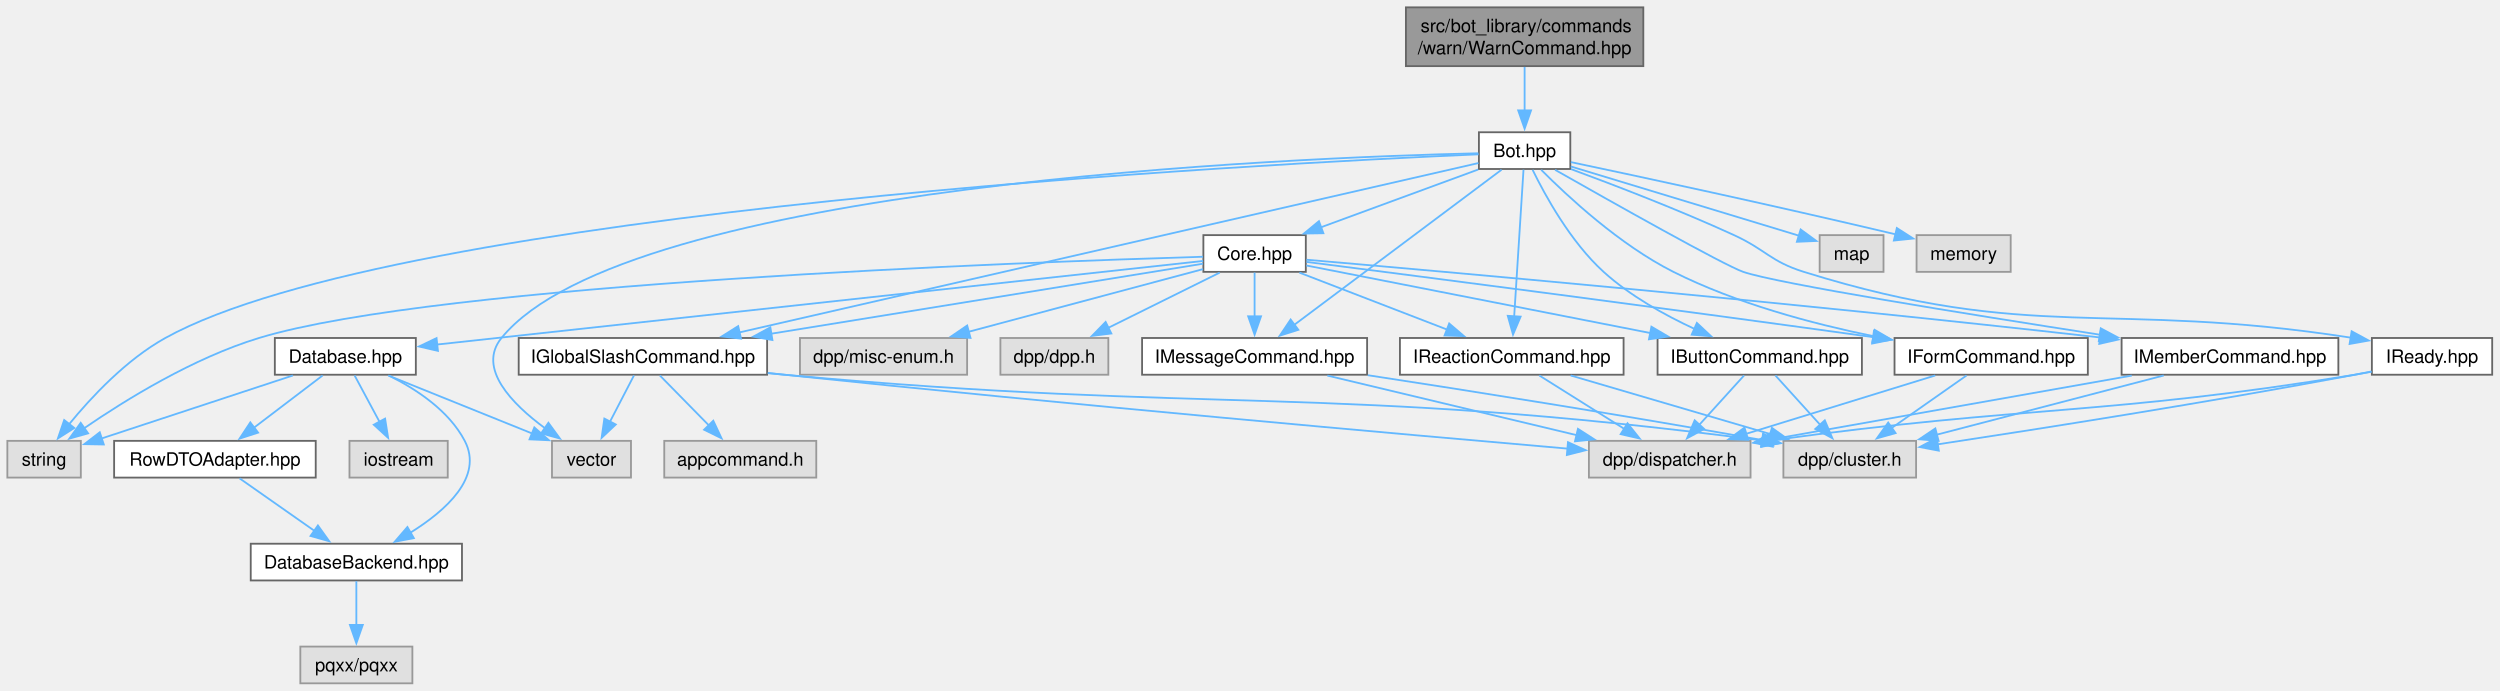
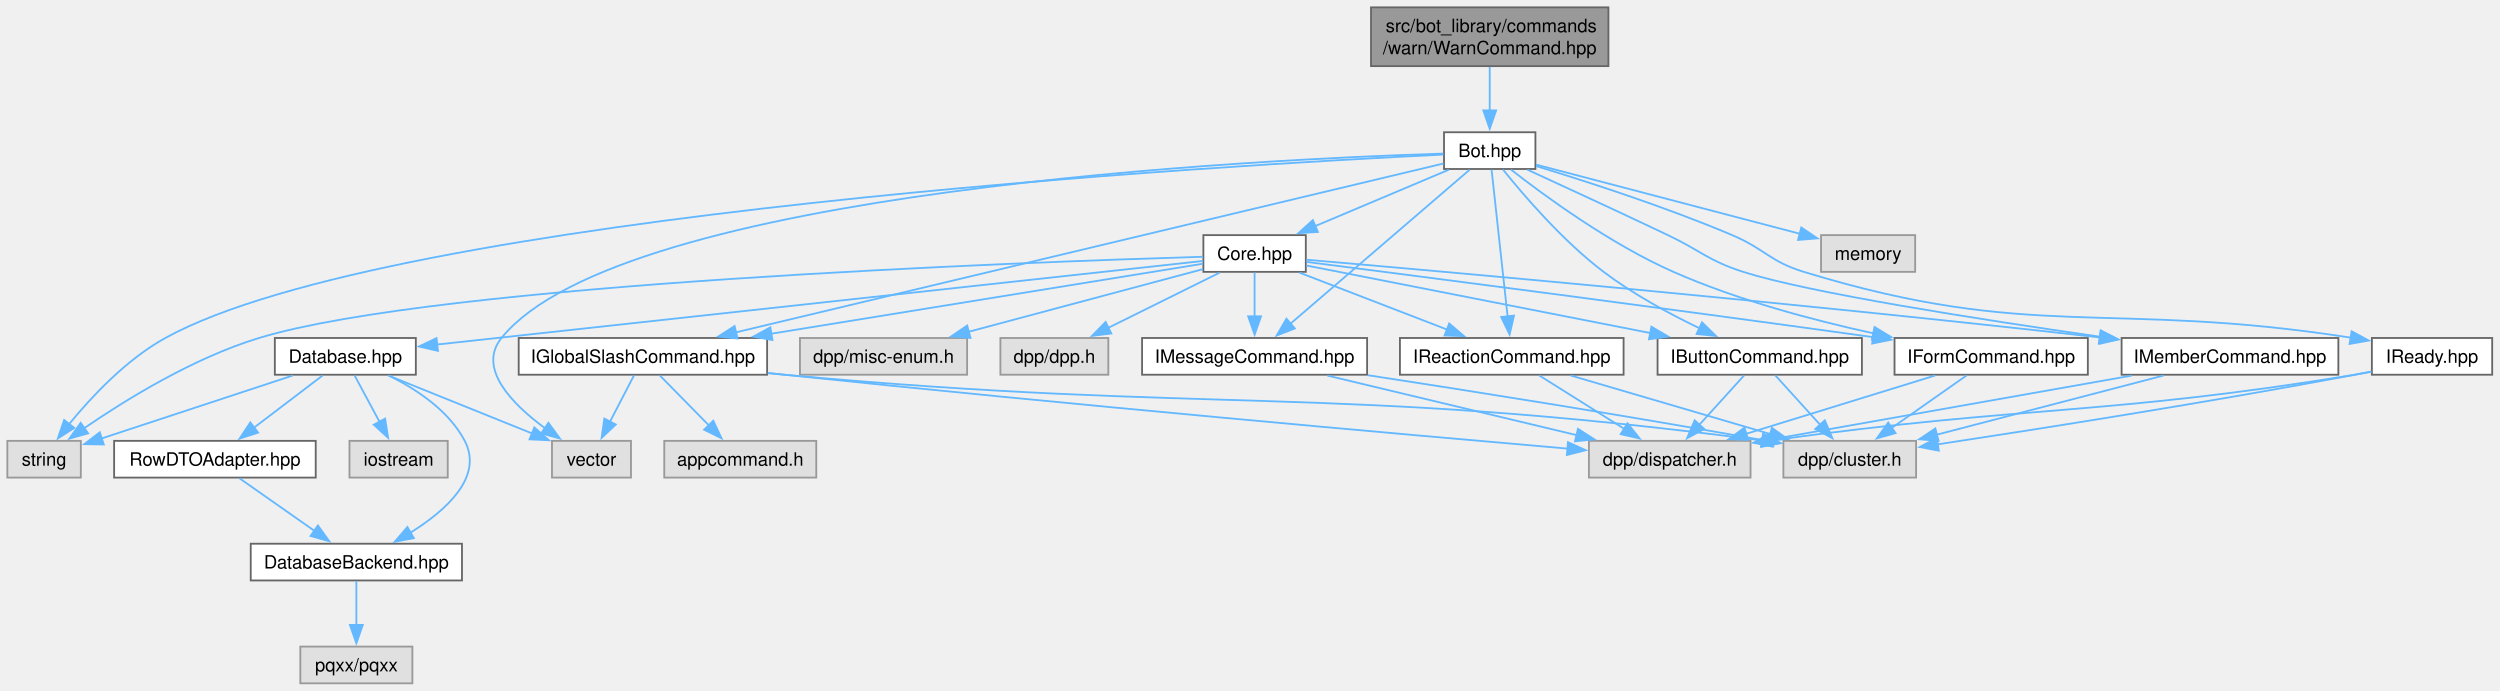
<svg xmlns="http://www.w3.org/2000/svg" xmlns:xlink="http://www.w3.org/1999/xlink" width="1361pt" height="376pt" viewBox="0.00 0.00 1361.00 376.00">
  <g id="graph0" class="graph" transform="scale(1 1) rotate(0) translate(4 372)">
    <g id="Node000001" class="node">
      <g id="a_Node000001">
        <a xlink:title=" ">
-           <polygon fill="#999999" stroke="#666666" points="890.62,-368 761.38,-368 761.38,-336 890.62,-336 890.62,-368" />
-           <text xml:space="preserve" text-anchor="start" x="769.38" y="-354.5" font-family="Helvetica,sans-Serif" font-size="10.00">src/bot_library/commands</text>
-           <text xml:space="preserve" text-anchor="middle" x="826" y="-342.5" font-family="Helvetica,sans-Serif" font-size="10.00">/warn/WarnCommand.hpp</text>
+           <polygon fill="#999999" stroke="#666666" points="871.62,-368 742.38,-368 742.38,-336 871.62,-336 871.62,-368" />
+           <text xml:space="preserve" text-anchor="start" x="750.38" y="-354.5" font-family="Helvetica,sans-Serif" font-size="10.00">src/bot_library/commands</text>
+           <text xml:space="preserve" text-anchor="middle" x="807" y="-342.5" font-family="Helvetica,sans-Serif" font-size="10.00">/warn/WarnCommand.hpp</text>
        </a>
      </g>
    </g>
    <g id="Node000002" class="node">
      <g id="a_Node000002">
        <a xlink:href="Bot_8hpp.html" target="_top" xlink:title=" ">
-           <polygon fill="white" stroke="#666666" points="850.88,-300 801.12,-300 801.12,-280 850.88,-280 850.88,-300" />
-           <text xml:space="preserve" text-anchor="middle" x="826" y="-286.5" font-family="Helvetica,sans-Serif" font-size="10.00">Bot.hpp</text>
+           <polygon fill="white" stroke="#666666" points="831.88,-300 782.12,-300 782.12,-280 831.88,-280 831.88,-300" />
+           <text xml:space="preserve" text-anchor="middle" x="807" y="-286.5" font-family="Helvetica,sans-Serif" font-size="10.00">Bot.hpp</text>
        </a>
      </g>
    </g>
    <g id="edge1_Node000001_Node000002" class="edge">
      <g id="a_edge1_Node000001_Node000002">
        <a xlink:title=" ">
-           <path fill="none" stroke="#63b8ff" d="M826,-335.55C826,-328.34 826,-319.66 826,-311.88" />
-           <polygon fill="#63b8ff" stroke="#63b8ff" points="829.5,-311.92 826,-301.92 822.5,-311.92 829.5,-311.92" />
+           <path fill="none" stroke="#63b8ff" d="M807,-335.55C807,-328.34 807,-319.66 807,-311.88" />
+           <polygon fill="#63b8ff" stroke="#63b8ff" points="810.5,-311.92 807,-301.92 803.5,-311.92 810.5,-311.92" />
        </a>
      </g>
    </g>
    <g id="Node000003" class="node">
      <g id="a_Node000003">
        <a xlink:href="Core_8hpp.html" target="_top" xlink:title=" ">
          <polygon fill="white" stroke="#666666" points="706.88,-244 651.12,-244 651.12,-224 706.88,-224 706.88,-244" />
          <text xml:space="preserve" text-anchor="middle" x="679" y="-230.5" font-family="Helvetica,sans-Serif" font-size="10.00">Core.hpp</text>
        </a>
      </g>
    </g>
    <g id="edge2_Node000002_Node000003" class="edge">
      <g id="a_edge2_Node000002_Node000003">
        <a xlink:title=" ">
-           <path fill="none" stroke="#63b8ff" d="M800.73,-279.72C777.17,-271.06 741.77,-258.06 715.21,-248.3" />
-           <polygon fill="#63b8ff" stroke="#63b8ff" points="716.45,-245.03 705.85,-244.86 714.03,-251.6 716.45,-245.03" />
+           <path fill="none" stroke="#63b8ff" d="M784.7,-279.59C764.64,-271.13 734.88,-258.58 712.05,-248.94" />
+           <polygon fill="#63b8ff" stroke="#63b8ff" points="713.44,-245.73 702.86,-245.07 710.72,-252.18 713.44,-245.73" />
        </a>
      </g>
    </g>
    <g id="Node000008" class="node">
      <g id="a_Node000008">
        <a xlink:title=" ">
          <polygon fill="#e0e0e0" stroke="#999999" points="40,-132 0,-132 0,-112 40,-112 40,-132" />
          <text xml:space="preserve" text-anchor="middle" x="20" y="-118.5" font-family="Helvetica,sans-Serif" font-size="10.00">string</text>
        </a>
      </g>
    </g>
-     <g id="edge45_Node000002_Node000008" class="edge">
-       <g id="a_edge45_Node000002_Node000008">
-         <a xlink:title=" ">
-           <path fill="none" stroke="#63b8ff" d="M800.93,-287.99C686.43,-283.03 213.32,-258.52 86,-188 64.77,-176.24 45.63,-155.75 33.5,-140.91" />
-           <polygon fill="#63b8ff" stroke="#63b8ff" points="36.45,-139.01 27.52,-133.32 30.95,-143.34 36.45,-139.01" />
+     <g id="edge44_Node000002_Node000008" class="edge">
+       <g id="a_edge44_Node000002_Node000008">
+         <a xlink:title=" ">
+           <path fill="none" stroke="#63b8ff" d="M781.83,-287.86C669.01,-282.4 210,-256.3 86,-188 64.74,-176.29 45.6,-155.79 33.48,-140.94" />
+           <polygon fill="#63b8ff" stroke="#63b8ff" points="36.44,-139.04 27.51,-133.33 30.93,-143.36 36.44,-139.04" />
        </a>
      </g>
    </g>
    <g id="Node000009" class="node">
      <g id="a_Node000009">
        <a xlink:title=" ">
          <polygon fill="#e0e0e0" stroke="#999999" points="339.5,-132 296.5,-132 296.5,-112 339.5,-112 339.5,-132" />
          <text xml:space="preserve" text-anchor="middle" x="318" y="-118.5" font-family="Helvetica,sans-Serif" font-size="10.00">vector</text>
        </a>
      </g>
    </g>
-     <g id="edge46_Node000002_Node000009" class="edge">
-       <g id="a_edge46_Node000002_Node000009">
-         <a xlink:title=" ">
-           <path fill="none" stroke="#63b8ff" d="M800.78,-288.56C701.2,-286.24 337.4,-272.04 269,-188 255.63,-171.57 274.71,-152.1 292.83,-138.78" />
-           <polygon fill="#63b8ff" stroke="#63b8ff" points="294.55,-141.85 300.79,-133.28 290.57,-136.08 294.55,-141.85" />
+     <g id="edge45_Node000002_Node000009" class="edge">
+       <g id="a_edge45_Node000002_Node000009">
+         <a xlink:title=" ">
+           <path fill="none" stroke="#63b8ff" d="M781.64,-288.38C684.02,-285.41 334.67,-269.19 269,-188 255.68,-171.53 274.75,-152.07 292.85,-138.76" />
+           <polygon fill="#63b8ff" stroke="#63b8ff" points="294.56,-141.83 300.81,-133.27 290.59,-136.07 294.56,-141.83" />
        </a>
      </g>
    </g>
    <g id="Node000013" class="node">
      <g id="a_Node000013">
        <a xlink:href="IButtonCommand_8hpp.html" target="_top" xlink:title=" ">
          <polygon fill="white" stroke="#666666" points="1009.62,-188 898.38,-188 898.38,-168 1009.62,-168 1009.62,-188" />
          <text xml:space="preserve" text-anchor="middle" x="954" y="-174.5" font-family="Helvetica,sans-Serif" font-size="10.00">IButtonCommand.hpp</text>
        </a>
      </g>
    </g>
    <g id="edge34_Node000002_Node000013" class="edge">
      <g id="a_edge34_Node000002_Node000013">
        <a xlink:title=" ">
-           <path fill="none" stroke="#63b8ff" d="M830.35,-279.54C837.03,-265.85 850.96,-240.36 869,-224 883.41,-210.93 902.3,-200.44 918.62,-192.89" />
-           <polygon fill="#63b8ff" stroke="#63b8ff" points="919.78,-196.2 927.51,-188.96 916.95,-189.8 919.78,-196.2" />
+           <path fill="none" stroke="#63b8ff" d="M814.23,-279.69C825.06,-266.19 846.62,-240.94 869,-224 885.05,-211.85 904.84,-201.16 921.29,-193.25" />
+           <polygon fill="#63b8ff" stroke="#63b8ff" points="922.58,-196.51 930.17,-189.11 919.62,-190.17 922.58,-196.51" />
        </a>
      </g>
    </g>
    <g id="Node000016" class="node">
      <g id="a_Node000016">
        <a xlink:href="IFormCommand_8hpp.html" target="_top" xlink:title=" ">
          <polygon fill="white" stroke="#666666" points="1132.62,-188 1027.38,-188 1027.38,-168 1132.62,-168 1132.62,-188" />
          <text xml:space="preserve" text-anchor="middle" x="1080" y="-174.5" font-family="Helvetica,sans-Serif" font-size="10.00">IFormCommand.hpp</text>
        </a>
      </g>
    </g>
    <g id="edge35_Node000002_Node000016" class="edge">
      <g id="a_edge35_Node000002_Node000016">
        <a xlink:title=" ">
-           <path fill="none" stroke="#63b8ff" d="M835.04,-279.54C849.11,-265.37 877.67,-238.73 907,-224 941.14,-206.86 982.44,-195.8 1016.13,-188.93" />
-           <polygon fill="#63b8ff" stroke="#63b8ff" points="1016.61,-192.41 1025.75,-187.05 1015.27,-185.53 1016.61,-192.41" />
+           <path fill="none" stroke="#63b8ff" d="M818.59,-279.66C836.52,-265.65 872.52,-239.21 907,-224 941.69,-208.7 982.68,-197.75 1016.05,-190.49" />
+           <polygon fill="#63b8ff" stroke="#63b8ff" points="1016.51,-193.97 1025.57,-188.48 1015.07,-187.12 1016.51,-193.97" />
        </a>
      </g>
    </g>
    <g id="Node000017" class="node">
      <g id="a_Node000017">
        <a xlink:href="IGlobalSlashCommand_8hpp.html" target="_top" xlink:title=" ">
          <polygon fill="white" stroke="#666666" points="413.62,-188 278.38,-188 278.38,-168 413.62,-168 413.62,-188" />
          <text xml:space="preserve" text-anchor="middle" x="346" y="-174.5" font-family="Helvetica,sans-Serif" font-size="10.00">IGlobalSlashCommand.hpp</text>
        </a>
      </g>
    </g>
    <g id="edge36_Node000002_Node000017" class="edge">
      <g id="a_edge36_Node000002_Node000017">
        <a xlink:title=" ">
-           <path fill="none" stroke="#63b8ff" d="M800.87,-283.24C725.66,-266.01 501.23,-214.57 398.45,-191.02" />
-           <polygon fill="#63b8ff" stroke="#63b8ff" points="399.42,-187.65 388.89,-188.83 397.86,-194.47 399.42,-187.65" />
+           <path fill="none" stroke="#63b8ff" d="M781.89,-283.01C708.78,-265.56 495.05,-214.57 396.66,-191.09" />
+           <polygon fill="#63b8ff" stroke="#63b8ff" points="397.54,-187.7 387,-188.78 395.91,-194.51 397.54,-187.7" />
        </a>
      </g>
    </g>
    <g id="Node000019" class="node">
      <g id="a_Node000019">
        <a xlink:href="IMemberCommand_8hpp.html" target="_top" xlink:title=" ">
          <polygon fill="white" stroke="#666666" points="1269,-188 1151,-188 1151,-168 1269,-168 1269,-188" />
          <text xml:space="preserve" text-anchor="middle" x="1210" y="-174.5" font-family="Helvetica,sans-Serif" font-size="10.00">IMemberCommand.hpp</text>
        </a>
      </g>
    </g>
    <g id="edge37_Node000002_Node000019" class="edge">
      <g id="a_edge37_Node000002_Node000019">
        <a xlink:title=" ">
-           <path fill="none" stroke="#63b8ff" d="M842.59,-279.54C872.73,-262.42 934.33,-227.71 945,-224 963.1,-217.72 1067.02,-200.98 1139.21,-189.78" />
-           <polygon fill="#63b8ff" stroke="#63b8ff" points="1139.66,-193.26 1149.01,-188.27 1138.59,-186.34 1139.66,-193.26" />
+           <path fill="none" stroke="#63b8ff" d="M827.49,-279.63C847.16,-270.61 877.68,-256.52 904,-244 922.31,-235.29 925.7,-230.2 945,-224 980.22,-212.68 1073.49,-198.11 1139.38,-188.67" />
+           <polygon fill="#63b8ff" stroke="#63b8ff" points="1139.62,-192.17 1149.02,-187.3 1138.63,-185.24 1139.62,-192.17" />
        </a>
      </g>
    </g>
    <g id="Node000020" class="node">
      <g id="a_Node000020">
        <a xlink:href="IMessageCommand_8hpp.html" target="_top" xlink:title=" ">
          <polygon fill="white" stroke="#666666" points="740.25,-188 617.75,-188 617.75,-168 740.25,-168 740.25,-188" />
          <text xml:space="preserve" text-anchor="middle" x="679" y="-174.5" font-family="Helvetica,sans-Serif" font-size="10.00">IMessageCommand.hpp</text>
        </a>
      </g>
    </g>
    <g id="edge38_Node000002_Node000020" class="edge">
      <g id="a_edge38_Node000002_Node000020">
        <a xlink:title=" ">
-           <path fill="none" stroke="#63b8ff" d="M813.47,-279.62C788.41,-260.87 731.85,-218.55 700.66,-195.21" />
-           <polygon fill="#63b8ff" stroke="#63b8ff" points="702.82,-192.45 692.71,-189.26 698.62,-198.06 702.82,-192.45" />
+           <path fill="none" stroke="#63b8ff" d="M796.09,-279.62C774.45,-261.03 725.87,-219.28 698.57,-195.82" />
+           <polygon fill="#63b8ff" stroke="#63b8ff" points="700.9,-193.2 691.03,-189.34 696.34,-198.51 700.9,-193.2" />
        </a>
      </g>
    </g>
    <g id="Node000021" class="node">
      <g id="a_Node000021">
        <a xlink:href="IReactionCommand_8hpp.html" target="_top" xlink:title=" ">
          <polygon fill="white" stroke="#666666" points="879.88,-188 758.12,-188 758.12,-168 879.88,-168 879.88,-188" />
          <text xml:space="preserve" text-anchor="middle" x="819" y="-174.5" font-family="Helvetica,sans-Serif" font-size="10.00">IReactionCommand.hpp</text>
        </a>
      </g>
    </g>
    <g id="edge39_Node000002_Node000021" class="edge">
      <g id="a_edge39_Node000002_Node000021">
        <a xlink:title=" ">
-           <path fill="none" stroke="#63b8ff" d="M825.4,-279.62C824.28,-262.01 821.84,-223.59 820.31,-199.65" />
-           <polygon fill="#63b8ff" stroke="#63b8ff" points="823.82,-199.62 819.69,-189.87 816.83,-200.07 823.82,-199.62" />
+           <path fill="none" stroke="#63b8ff" d="M808.02,-279.62C809.94,-262.01 814.14,-223.59 816.75,-199.65" />
+           <polygon fill="#63b8ff" stroke="#63b8ff" points="820.21,-200.18 817.82,-189.86 813.25,-199.42 820.21,-200.18" />
        </a>
      </g>
    </g>
    <g id="Node000022" class="node">
      <g id="a_Node000022">
        <a xlink:href="IReady_8hpp.html" target="_top" xlink:title=" ">
          <polygon fill="white" stroke="#666666" points="1352.75,-188 1287.25,-188 1287.25,-168 1352.75,-168 1352.75,-188" />
          <text xml:space="preserve" text-anchor="middle" x="1320" y="-174.5" font-family="Helvetica,sans-Serif" font-size="10.00">IReady.hpp</text>
        </a>
      </g>
    </g>
    <g id="edge40_Node000002_Node000022" class="edge">
      <g id="a_edge40_Node000002_Node000022">
        <a xlink:title=" ">
-           <path fill="none" stroke="#63b8ff" d="M851.23,-279.94C874.56,-271.35 910.02,-257.76 940,-244 957.35,-236.04 959.78,-229.68 978,-224 1102.83,-185.12 1143.4,-208.77 1276.06,-188.14" />
-           <polygon fill="#63b8ff" stroke="#63b8ff" points="1276.23,-191.65 1285.55,-186.6 1275.12,-184.74 1276.23,-191.65" />
+           <path fill="none" stroke="#63b8ff" d="M832.22,-281.6C859.09,-273.44 902.67,-259.41 939,-244 956.93,-236.39 959.37,-229.69 978,-224 1103.04,-185.78 1143.41,-208.8 1276.06,-188.14" />
+           <polygon fill="#63b8ff" stroke="#63b8ff" points="1276.23,-191.66 1285.55,-186.6 1275.11,-184.75 1276.23,-191.66" />
        </a>
      </g>
    </g>
    <g id="Node000023" class="node">
      <g id="a_Node000023">
        <a xlink:title=" ">
-           <polygon fill="#e0e0e0" stroke="#999999" points="1021.38,-244 986.62,-244 986.62,-224 1021.38,-224 1021.38,-244" />
-           <text xml:space="preserve" text-anchor="middle" x="1004" y="-230.5" font-family="Helvetica,sans-Serif" font-size="10.00">map</text>
+           <polygon fill="#e0e0e0" stroke="#999999" points="1038.62,-244 987.38,-244 987.38,-224 1038.62,-224 1038.62,-244" />
+           <text xml:space="preserve" text-anchor="middle" x="1013" y="-230.5" font-family="Helvetica,sans-Serif" font-size="10.00">memory</text>
        </a>
      </g>
    </g>
    <g id="edge43_Node000002_Node000023" class="edge">
      <g id="a_edge43_Node000002_Node000023">
        <a xlink:title=" ">
-           <path fill="none" stroke="#63b8ff" d="M851.13,-281.38C883.93,-271.43 941.2,-254.05 975.56,-243.63" />
-           <polygon fill="#63b8ff" stroke="#63b8ff" points="976.27,-247.07 984.82,-240.82 974.23,-240.37 976.27,-247.07" />
-         </a>
-       </g>
-     </g>
-     <g id="Node000024" class="node">
-       <g id="a_Node000024">
-         <a xlink:title=" ">
-           <polygon fill="#e0e0e0" stroke="#999999" points="1090.62,-244 1039.38,-244 1039.38,-224 1090.62,-224 1090.62,-244" />
-           <text xml:space="preserve" text-anchor="middle" x="1065" y="-230.5" font-family="Helvetica,sans-Serif" font-size="10.00">memory</text>
-         </a>
-       </g>
-     </g>
-     <g id="edge44_Node000002_Node000024" class="edge">
-       <g id="a_edge44_Node000002_Node000024">
-         <a xlink:title=" ">
-           <path fill="none" stroke="#63b8ff" d="M851.19,-283.74C887.82,-276.02 958.17,-260.96 1027.86,-244.45" />
-           <polygon fill="#63b8ff" stroke="#63b8ff" points="1028.64,-247.86 1037.56,-242.14 1027.02,-241.05 1028.64,-247.86" />
+           <path fill="none" stroke="#63b8ff" d="M832.26,-282.38C868.2,-272.96 934.34,-255.62 975.87,-244.73" />
+           <polygon fill="#63b8ff" stroke="#63b8ff" points="976.63,-248.15 985.42,-242.23 974.86,-241.38 976.63,-248.15" />
        </a>
      </g>
    </g>
    <g id="Node000004" class="node">
      <g id="a_Node000004">
        <a xlink:title=" ">
          <polygon fill="#e0e0e0" stroke="#999999" points="599.38,-188 540.62,-188 540.62,-168 599.38,-168 599.38,-188" />
          <text xml:space="preserve" text-anchor="middle" x="570" y="-174.5" font-family="Helvetica,sans-Serif" font-size="10.00">dpp/dpp.h</text>
        </a>
      </g>
    </g>
    <g id="edge3_Node000003_Node000004" class="edge">
      <g id="a_edge3_Node000003_Node000004">
        <a xlink:title=" ">
          <path fill="none" stroke="#63b8ff" d="M660.01,-223.59C643.24,-215.28 618.51,-203.03 599.21,-193.47" />
          <polygon fill="#63b8ff" stroke="#63b8ff" points="601.01,-190.45 590.49,-189.15 597.9,-196.73 601.01,-190.45" />
        </a>
      </g>
    </g>
    <g id="Node000005" class="node">
      <g id="a_Node000005">
        <a xlink:title=" ">
          <polygon fill="#e0e0e0" stroke="#999999" points="522.5,-188 431.5,-188 431.5,-168 522.5,-168 522.5,-188" />
          <text xml:space="preserve" text-anchor="middle" x="477" y="-174.5" font-family="Helvetica,sans-Serif" font-size="10.00">dpp/misc-enum.h</text>
        </a>
      </g>
    </g>
    <g id="edge4_Node000003_Node000005" class="edge">
      <g id="a_edge4_Node000003_Node000005">
        <a xlink:title=" ">
          <path fill="none" stroke="#63b8ff" d="M650.91,-225.49C617.89,-216.66 562.59,-201.88 523.22,-191.36" />
          <polygon fill="#63b8ff" stroke="#63b8ff" points="524.34,-188.03 513.78,-188.83 522.53,-194.8 524.34,-188.03" />
        </a>
      </g>
    </g>
    <g id="Node000006" class="node">
      <g id="a_Node000006">
        <a xlink:href="Database_8hpp.html" target="_top" xlink:title=" ">
          <polygon fill="white" stroke="#666666" points="222.38,-188 145.62,-188 145.62,-168 222.38,-168 222.38,-188" />
          <text xml:space="preserve" text-anchor="middle" x="184" y="-174.5" font-family="Helvetica,sans-Serif" font-size="10.00">Database.hpp</text>
        </a>
      </g>
    </g>
    <g id="edge5_Node000003_Node000006" class="edge">
      <g id="a_edge5_Node000003_Node000006">
        <a xlink:title=" ">
          <path fill="none" stroke="#63b8ff" d="M650.97,-229.94C570.33,-221.14 336.94,-195.68 233.9,-184.44" />
          <polygon fill="#63b8ff" stroke="#63b8ff" points="234.41,-180.98 224.09,-183.37 233.65,-187.94 234.41,-180.98" />
        </a>
      </g>
    </g>
    <g id="edge33_Node000003_Node000008" class="edge">
      <g id="a_edge33_Node000003_Node000008">
        <a xlink:title=" ">
          <path fill="none" stroke="#63b8ff" d="M650.92,-232.23C554.09,-229.33 234.68,-217.68 137,-188 101.33,-177.16 64.42,-154.38 41.83,-138.88" />
          <polygon fill="#63b8ff" stroke="#63b8ff" points="43.95,-136.09 33.75,-133.21 39.93,-141.82 43.95,-136.09" />
        </a>
      </g>
    </g>
    <g id="edge13_Node000003_Node000013" class="edge">
      <g id="a_edge13_Node000003_Node000013">
        <a xlink:title=" ">
          <path fill="none" stroke="#63b8ff" d="M707.14,-227.47C750.96,-218.87 836.51,-202.07 894.46,-190.69" />
          <polygon fill="#63b8ff" stroke="#63b8ff" points="895.03,-194.15 904.17,-188.78 893.69,-187.28 895.03,-194.15" />
        </a>
      </g>
    </g>
    <g id="edge16_Node000003_Node000016" class="edge">
      <g id="a_edge16_Node000003_Node000016">
        <a xlink:title=" ">
          <path fill="none" stroke="#63b8ff" d="M707.23,-229.41C763.76,-222.19 895.15,-205.24 1015.84,-188.43" />
          <polygon fill="#63b8ff" stroke="#63b8ff" points="1016.19,-191.91 1025.61,-187.06 1015.22,-184.98 1016.19,-191.91" />
        </a>
      </g>
    </g>
    <g id="edge19_Node000003_Node000017" class="edge">
      <g id="a_edge19_Node000003_Node000017">
        <a xlink:title=" ">
          <path fill="none" stroke="#63b8ff" d="M650.9,-228.44C599.47,-220.1 488.83,-202.16 415.93,-190.34" />
          <polygon fill="#63b8ff" stroke="#63b8ff" points="416.5,-186.89 406.07,-188.74 415.38,-193.8 416.5,-186.89" />
        </a>
      </g>
    </g>
    <g id="edge24_Node000003_Node000019" class="edge">
      <g id="a_edge24_Node000003_Node000019">
        <a xlink:title=" ">
          <path fill="none" stroke="#63b8ff" d="M707.22,-230.6C778.01,-224.51 969.07,-207.62 1139.48,-188.25" />
          <polygon fill="#63b8ff" stroke="#63b8ff" points="1139.64,-191.76 1149.17,-187.15 1138.84,-184.8 1139.64,-191.76" />
        </a>
      </g>
    </g>
    <g id="edge27_Node000003_Node000020" class="edge">
      <g id="a_edge27_Node000003_Node000020">
        <a xlink:title=" ">
          <path fill="none" stroke="#63b8ff" d="M679,-223.59C679,-217.01 679,-207.96 679,-199.73" />
          <polygon fill="#63b8ff" stroke="#63b8ff" points="682.5,-199.81 679,-189.81 675.5,-199.81 682.5,-199.81" />
        </a>
      </g>
    </g>
    <g id="edge30_Node000003_Node000021" class="edge">
      <g id="a_edge30_Node000003_Node000021">
        <a xlink:title=" ">
          <path fill="none" stroke="#63b8ff" d="M703.39,-223.59C725.63,-215.01 758.77,-202.23 783.87,-192.55" />
          <polygon fill="#63b8ff" stroke="#63b8ff" points="784.94,-195.89 793.01,-189.02 782.42,-189.36 784.94,-195.89" />
        </a>
      </g>
    </g>
    <g id="Node000007" class="node">
      <g id="a_Node000007">
        <a xlink:title=" ">
          <polygon fill="#e0e0e0" stroke="#999999" points="239.75,-132 186.25,-132 186.25,-112 239.75,-112 239.75,-132" />
          <text xml:space="preserve" text-anchor="middle" x="213" y="-118.5" font-family="Helvetica,sans-Serif" font-size="10.00">iostream</text>
        </a>
      </g>
    </g>
    <g id="edge6_Node000006_Node000007" class="edge">
      <g id="a_edge6_Node000006_Node000007">
        <a xlink:title=" ">
          <path fill="none" stroke="#63b8ff" d="M189.05,-167.59C192.79,-160.63 198.02,-150.89 202.64,-142.29" />
          <polygon fill="#63b8ff" stroke="#63b8ff" points="205.64,-144.1 207.29,-133.63 199.48,-140.79 205.64,-144.1" />
        </a>
      </g>
    </g>
    <g id="edge7_Node000006_Node000008" class="edge">
      <g id="a_edge7_Node000006_Node000008">
        <a xlink:title=" ">
          <path fill="none" stroke="#63b8ff" d="M155.43,-167.59C126.3,-158 81.23,-143.16 51.19,-133.27" />
          <polygon fill="#63b8ff" stroke="#63b8ff" points="52.5,-130.02 41.91,-130.21 50.31,-136.67 52.5,-130.02" />
        </a>
      </g>
    </g>
    <g id="edge8_Node000006_Node000009" class="edge">
      <g id="a_edge8_Node000006_Node000009">
        <a xlink:title=" ">
          <path fill="none" stroke="#63b8ff" d="M207.34,-167.59C229.06,-158.84 261.62,-145.72 285.8,-135.97" />
          <polygon fill="#63b8ff" stroke="#63b8ff" points="286.89,-139.31 294.85,-132.33 284.27,-132.82 286.89,-139.31" />
        </a>
      </g>
    </g>
    <g id="Node000010" class="node">
      <g id="a_Node000010">
        <a xlink:href="DatabaseBackend_8hpp.html" target="_top" xlink:title=" ">
          <polygon fill="white" stroke="#666666" points="247.5,-76 132.5,-76 132.5,-56 247.5,-56 247.5,-76" />
          <text xml:space="preserve" text-anchor="middle" x="190" y="-62.5" font-family="Helvetica,sans-Serif" font-size="10.00">DatabaseBackend.hpp</text>
        </a>
      </g>
    </g>
    <g id="edge9_Node000006_Node000010" class="edge">
      <g id="a_edge9_Node000006_Node000010">
        <a xlink:title=" ">
          <path fill="none" stroke="#63b8ff" d="M207.75,-167.51C222.53,-160.2 240.34,-148.53 249,-132 259.29,-112.37 238.85,-94.06 219.27,-81.92" />
          <polygon fill="#63b8ff" stroke="#63b8ff" points="221.29,-79.04 210.88,-77.07 217.79,-85.1 221.29,-79.04" />
        </a>
      </g>
    </g>
    <g id="Node000012" class="node">
      <g id="a_Node000012">
        <a xlink:href="RowDTOAdapter_8hpp.html" target="_top" xlink:title=" ">
          <polygon fill="white" stroke="#666666" points="167.88,-132 58.13,-132 58.13,-112 167.88,-112 167.88,-132" />
          <text xml:space="preserve" text-anchor="middle" x="113" y="-118.5" font-family="Helvetica,sans-Serif" font-size="10.00">RowDTOAdapter.hpp</text>
        </a>
      </g>
    </g>
    <g id="edge11_Node000006_Node000012" class="edge">
      <g id="a_edge11_Node000006_Node000012">
        <a xlink:title=" ">
          <path fill="none" stroke="#63b8ff" d="M171.63,-167.59C161.35,-159.77 146.48,-148.46 134.29,-139.19" />
          <polygon fill="#63b8ff" stroke="#63b8ff" points="136.51,-136.48 126.43,-133.21 132.27,-142.05 136.51,-136.48" />
        </a>
      </g>
    </g>
    <g id="Node000011" class="node">
      <g id="a_Node000011">
        <a xlink:title=" ">
          <polygon fill="#e0e0e0" stroke="#999999" points="220.5,-20 159.5,-20 159.5,0 220.5,0 220.5,-20" />
          <text xml:space="preserve" text-anchor="middle" x="190" y="-6.5" font-family="Helvetica,sans-Serif" font-size="10.00">pqxx/pqxx</text>
        </a>
      </g>
    </g>
    <g id="edge10_Node000010_Node000011" class="edge">
      <g id="a_edge10_Node000010_Node000011">
        <a xlink:title=" ">
          <path fill="none" stroke="#63b8ff" d="M190,-55.59C190,-49.01 190,-39.96 190,-31.73" />
          <polygon fill="#63b8ff" stroke="#63b8ff" points="193.5,-31.81 190,-21.81 186.5,-31.81 193.5,-31.81" />
        </a>
      </g>
    </g>
    <g id="edge12_Node000012_Node000010" class="edge">
      <g id="a_edge12_Node000012_Node000010">
        <a xlink:title=" ">
          <path fill="none" stroke="#63b8ff" d="M126.41,-111.59C137.61,-103.74 153.81,-92.38 167.06,-83.09" />
          <polygon fill="#63b8ff" stroke="#63b8ff" points="169.07,-85.96 175.24,-77.35 165.05,-80.22 169.07,-85.96" />
        </a>
      </g>
    </g>
    <g id="Node000014" class="node">
      <g id="a_Node000014">
        <a xlink:title=" ">
          <polygon fill="#e0e0e0" stroke="#999999" points="1039.12,-132 966.88,-132 966.88,-112 1039.12,-112 1039.12,-132" />
          <text xml:space="preserve" text-anchor="middle" x="1003" y="-118.5" font-family="Helvetica,sans-Serif" font-size="10.00">dpp/cluster.h</text>
        </a>
      </g>
    </g>
    <g id="edge14_Node000013_Node000014" class="edge">
      <g id="a_edge14_Node000013_Node000014">
        <a xlink:title=" ">
          <path fill="none" stroke="#63b8ff" d="M962.54,-167.59C969.28,-160.16 978.89,-149.58 987.04,-140.58" />
          <polygon fill="#63b8ff" stroke="#63b8ff" points="989.42,-143.18 993.55,-133.42 984.23,-138.47 989.42,-143.18" />
        </a>
      </g>
    </g>
    <g id="Node000015" class="node">
      <g id="a_Node000015">
        <a xlink:title=" ">
          <polygon fill="#e0e0e0" stroke="#999999" points="949,-132 861,-132 861,-112 949,-112 949,-132" />
          <text xml:space="preserve" text-anchor="middle" x="905" y="-118.5" font-family="Helvetica,sans-Serif" font-size="10.00">dpp/dispatcher.h</text>
        </a>
      </g>
    </g>
    <g id="edge15_Node000013_Node000015" class="edge">
      <g id="a_edge15_Node000013_Node000015">
        <a xlink:title=" ">
          <path fill="none" stroke="#63b8ff" d="M945.46,-167.59C938.72,-160.16 929.11,-149.58 920.96,-140.58" />
          <polygon fill="#63b8ff" stroke="#63b8ff" points="923.77,-138.47 914.45,-133.42 918.58,-143.18 923.77,-138.47" />
        </a>
      </g>
    </g>
    <g id="edge17_Node000016_Node000014" class="edge">
      <g id="a_edge17_Node000016_Node000014">
        <a xlink:title=" ">
          <path fill="none" stroke="#63b8ff" d="M1066.59,-167.59C1055.39,-159.74 1039.19,-148.38 1025.94,-139.09" />
          <polygon fill="#63b8ff" stroke="#63b8ff" points="1027.95,-136.22 1017.76,-133.35 1023.93,-141.96 1027.95,-136.22" />
        </a>
      </g>
    </g>
    <g id="edge18_Node000016_Node000015" class="edge">
      <g id="a_edge18_Node000016_Node000015">
        <a xlink:title=" ">
          <path fill="none" stroke="#63b8ff" d="M1049.52,-167.59C1020.96,-158.78 978.05,-145.54 946.4,-135.78" />
          <polygon fill="#63b8ff" stroke="#63b8ff" points="947.75,-132.53 937.17,-132.93 945.69,-139.22 947.75,-132.53" />
        </a>
      </g>
    </g>
    <g id="edge23_Node000017_Node000009" class="edge">
      <g id="a_edge23_Node000017_Node000009">
        <a xlink:title=" ">
          <path fill="none" stroke="#63b8ff" d="M341.12,-167.59C337.51,-160.63 332.46,-150.89 328,-142.29" />
          <polygon fill="#63b8ff" stroke="#63b8ff" points="331.23,-140.91 323.52,-133.64 325.01,-144.13 331.23,-140.91" />
        </a>
      </g>
    </g>
    <g id="edge21_Node000017_Node000014" class="edge">
      <g id="a_edge21_Node000017_Node000014">
        <a xlink:title=" ">
          <path fill="none" stroke="#63b8ff" d="M414,-168.87C417.04,-168.56 420.05,-168.27 423,-168 656.6,-146.5 719.8,-162.91 955.37,-132.18" />
          <polygon fill="#63b8ff" stroke="#63b8ff" points="955.76,-135.66 965.22,-130.88 954.85,-128.72 955.76,-135.66" />
        </a>
      </g>
    </g>
    <g id="edge22_Node000017_Node000015" class="edge">
      <g id="a_edge22_Node000017_Node000015">
        <a xlink:title=" ">
          <path fill="none" stroke="#63b8ff" d="M414.01,-168.96C417.05,-168.63 420.06,-168.31 423,-168 577.34,-151.78 759.81,-135.54 849.52,-127.76" />
          <polygon fill="#63b8ff" stroke="#63b8ff" points="849.61,-131.26 859.27,-126.91 849,-124.29 849.61,-131.26" />
        </a>
      </g>
    </g>
    <g id="Node000018" class="node">
      <g id="a_Node000018">
        <a xlink:title=" ">
          <polygon fill="#e0e0e0" stroke="#999999" points="440.38,-132 357.62,-132 357.62,-112 440.38,-112 440.38,-132" />
          <text xml:space="preserve" text-anchor="middle" x="399" y="-118.5" font-family="Helvetica,sans-Serif" font-size="10.00">appcommand.h</text>
        </a>
      </g>
    </g>
    <g id="edge20_Node000017_Node000018" class="edge">
      <g id="a_edge20_Node000017_Node000018">
        <a xlink:title=" ">
          <path fill="none" stroke="#63b8ff" d="M355.23,-167.59C362.6,-160.08 373.13,-149.35 382.02,-140.3" />
          <polygon fill="#63b8ff" stroke="#63b8ff" points="384.31,-142.97 388.81,-133.38 379.31,-138.06 384.31,-142.97" />
        </a>
      </g>
    </g>
    <g id="edge25_Node000019_Node000014" class="edge">
      <g id="a_edge25_Node000019_Node000014">
        <a xlink:title=" ">
          <path fill="none" stroke="#63b8ff" d="M1173.94,-167.59C1139.57,-158.63 1087.63,-145.08 1050.02,-135.27" />
          <polygon fill="#63b8ff" stroke="#63b8ff" points="1051.36,-132 1040.8,-132.86 1049.6,-138.77 1051.36,-132" />
        </a>
      </g>
    </g>
    <g id="edge26_Node000019_Node000015" class="edge">
      <g id="a_edge26_Node000019_Node000015">
        <a xlink:title=" ">
          <path fill="none" stroke="#63b8ff" d="M1156.52,-167.53C1101.54,-157.8 1016.3,-142.71 960.57,-132.84" />
          <polygon fill="#63b8ff" stroke="#63b8ff" points="961.43,-129.44 950.98,-131.14 960.21,-136.33 961.43,-129.44" />
        </a>
      </g>
    </g>
    <g id="edge28_Node000020_Node000014" class="edge">
      <g id="a_edge28_Node000020_Node000014">
        <a xlink:title=" ">
          <path fill="none" stroke="#63b8ff" d="M740.62,-167.74C794.68,-159.46 875.72,-146.68 955.44,-132.41" />
          <polygon fill="#63b8ff" stroke="#63b8ff" points="955.96,-135.87 965.18,-130.66 954.72,-128.98 955.96,-135.87" />
        </a>
      </g>
    </g>
    <g id="edge29_Node000020_Node000015" class="edge">
      <g id="a_edge29_Node000020_Node000015">
        <a xlink:title=" ">
          <path fill="none" stroke="#63b8ff" d="M718.62,-167.53C756.35,-158.52 813.29,-144.91 854.3,-135.11" />
          <polygon fill="#63b8ff" stroke="#63b8ff" points="855.04,-138.54 863.95,-132.81 853.41,-131.73 855.04,-138.54" />
        </a>
      </g>
    </g>
    <g id="edge31_Node000021_Node000014" class="edge">
      <g id="a_edge31_Node000021_Node000014">
        <a xlink:title=" ">
          <path fill="none" stroke="#63b8ff" d="M851.05,-167.59C881.21,-158.74 926.59,-145.43 959.9,-135.65" />
          <polygon fill="#63b8ff" stroke="#63b8ff" points="960.64,-139.08 969.25,-132.91 958.67,-132.36 960.64,-139.08" />
        </a>
      </g>
    </g>
    <g id="edge32_Node000021_Node000015" class="edge">
      <g id="a_edge32_Node000021_Node000015">
        <a xlink:title=" ">
          <path fill="none" stroke="#63b8ff" d="M833.98,-167.59C846.73,-159.59 865.29,-147.93 880.24,-138.54" />
          <polygon fill="#63b8ff" stroke="#63b8ff" points="882.01,-141.57 888.62,-133.28 878.29,-135.64 882.01,-141.57" />
        </a>
      </g>
    </g>
    <g id="edge41_Node000022_Node000014" class="edge">
      <g id="a_edge41_Node000022_Node000014">
        <a xlink:title=" ">
          <path fill="none" stroke="#63b8ff" d="M1287.02,-169.77C1283.97,-169.15 1280.93,-168.55 1278,-168 1198.56,-153 1105.65,-138.41 1050.71,-130.08" />
          <polygon fill="#63b8ff" stroke="#63b8ff" points="1051.48,-126.66 1041.07,-128.63 1050.44,-133.58 1051.48,-126.66" />
        </a>
      </g>
    </g>
    <g id="edge42_Node000022_Node000015" class="edge">
      <g id="a_edge42_Node000022_Node000015">
        <a xlink:title=" ">
          <path fill="none" stroke="#63b8ff" d="M1287.04,-169.62C1283.99,-169.03 1280.94,-168.48 1278,-168 1140.33,-145.56 1101.66,-151.65 960.47,-132.27" />
          <polygon fill="#63b8ff" stroke="#63b8ff" points="961.1,-128.82 950.72,-130.91 960.14,-135.76 961.1,-128.82" />
        </a>
      </g>
    </g>
  </g>
</svg>
